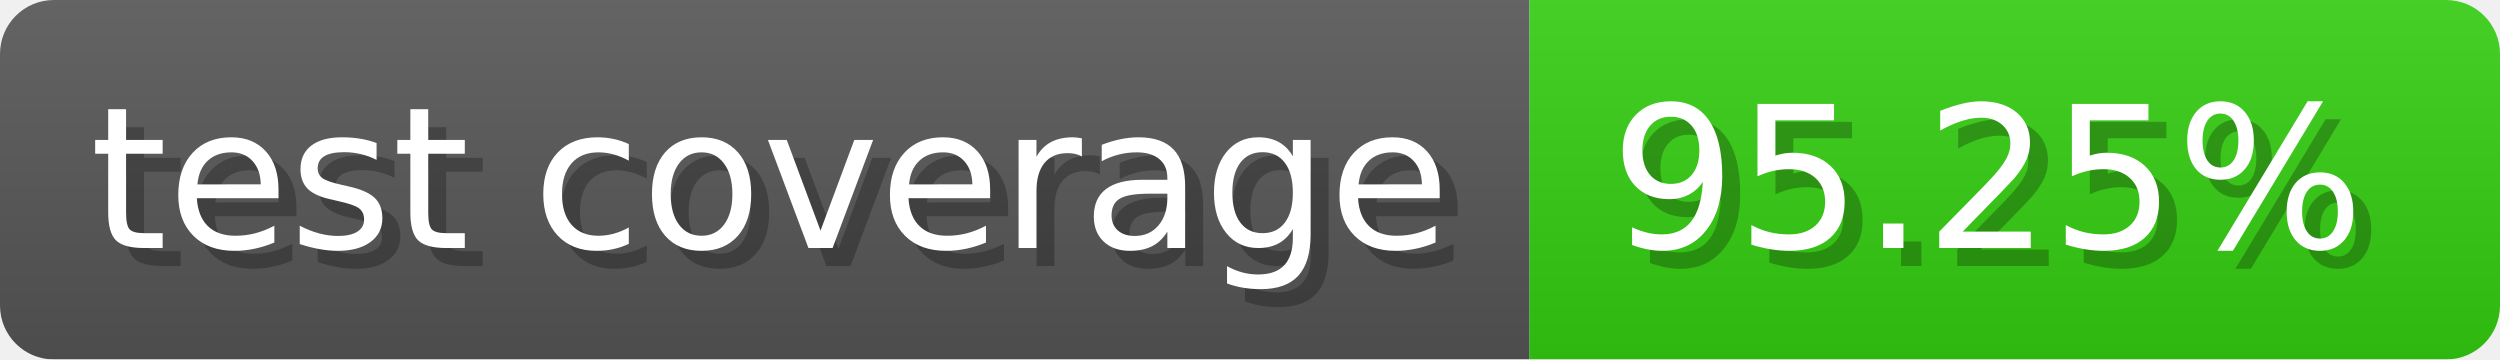
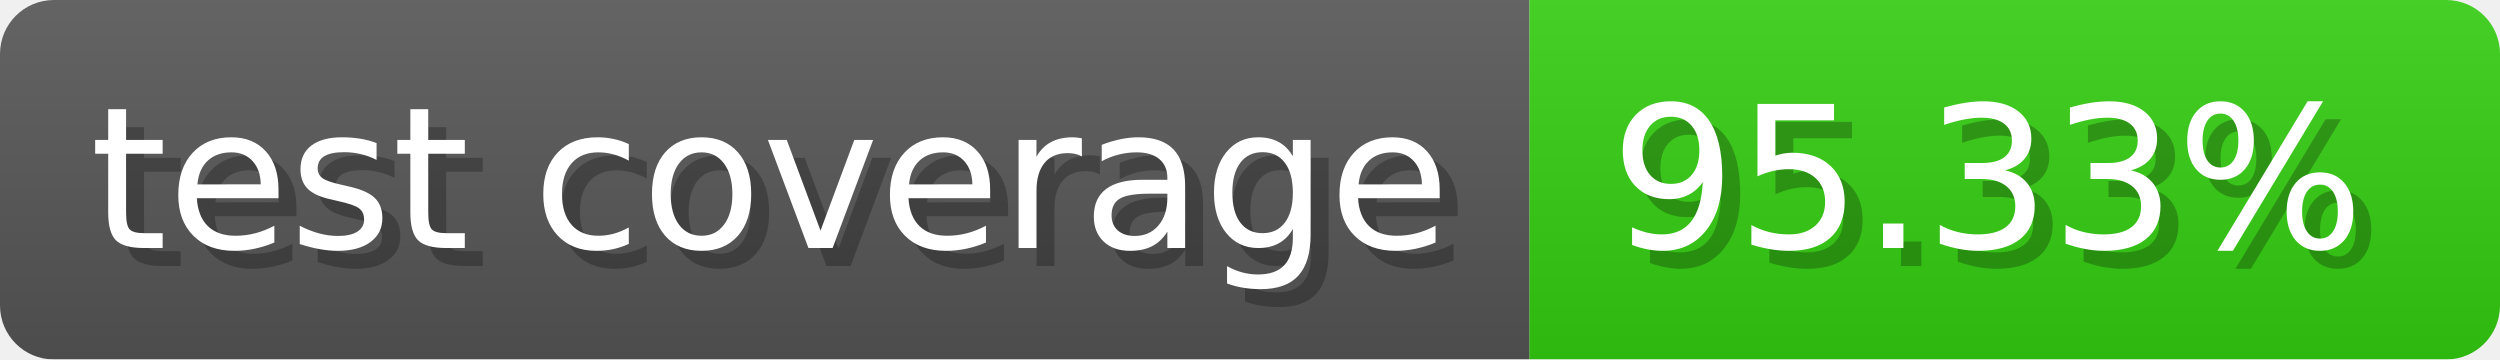
- <svg xmlns="http://www.w3.org/2000/svg" width="139.1" height="20" viewBox="0 0 1391 200" role="img" aria-label="test coverage: 95.25%">
+ <svg xmlns="http://www.w3.org/2000/svg" width="139.1" height="20" viewBox="0 0 1391 200" role="img" aria-label="test coverage: 95.33%">
  <linearGradient id="a" x2="0" y2="100%">
    <stop offset="0" stop-opacity=".1" stop-color="#EEE" />
    <stop offset="1" stop-opacity=".1" />
  </linearGradient>
  <mask id="m">
    <rect width="1391" height="200" rx="30" fill="#FFF" />
  </mask>
  <g mask="url(#m)">
    <rect width="851" height="200" fill="#555" />
    <rect width="540" height="200" fill="#3C1" x="851" />
    <rect width="1391" height="200" fill="url(#a)" />
  </g>
  <g aria-hidden="true" fill="#fff" text-anchor="start" font-family="Verdana,DejaVu Sans,sans-serif" font-size="110">
    <text x="60" y="148" textLength="751" fill="#000" opacity="0.25">test coverage</text>
    <text x="50" y="138" textLength="751">test coverage</text>
-     <text x="906" y="148" textLength="440" fill="#000" opacity="0.25">95.25%</text>
-     <text x="896" y="138" textLength="440">95.25%</text>
+     <text x="906" y="148" textLength="440" fill="#000" opacity="0.25">95.33%</text>
+     <text x="896" y="138" textLength="440">95.33%</text>
  </g>
</svg>
